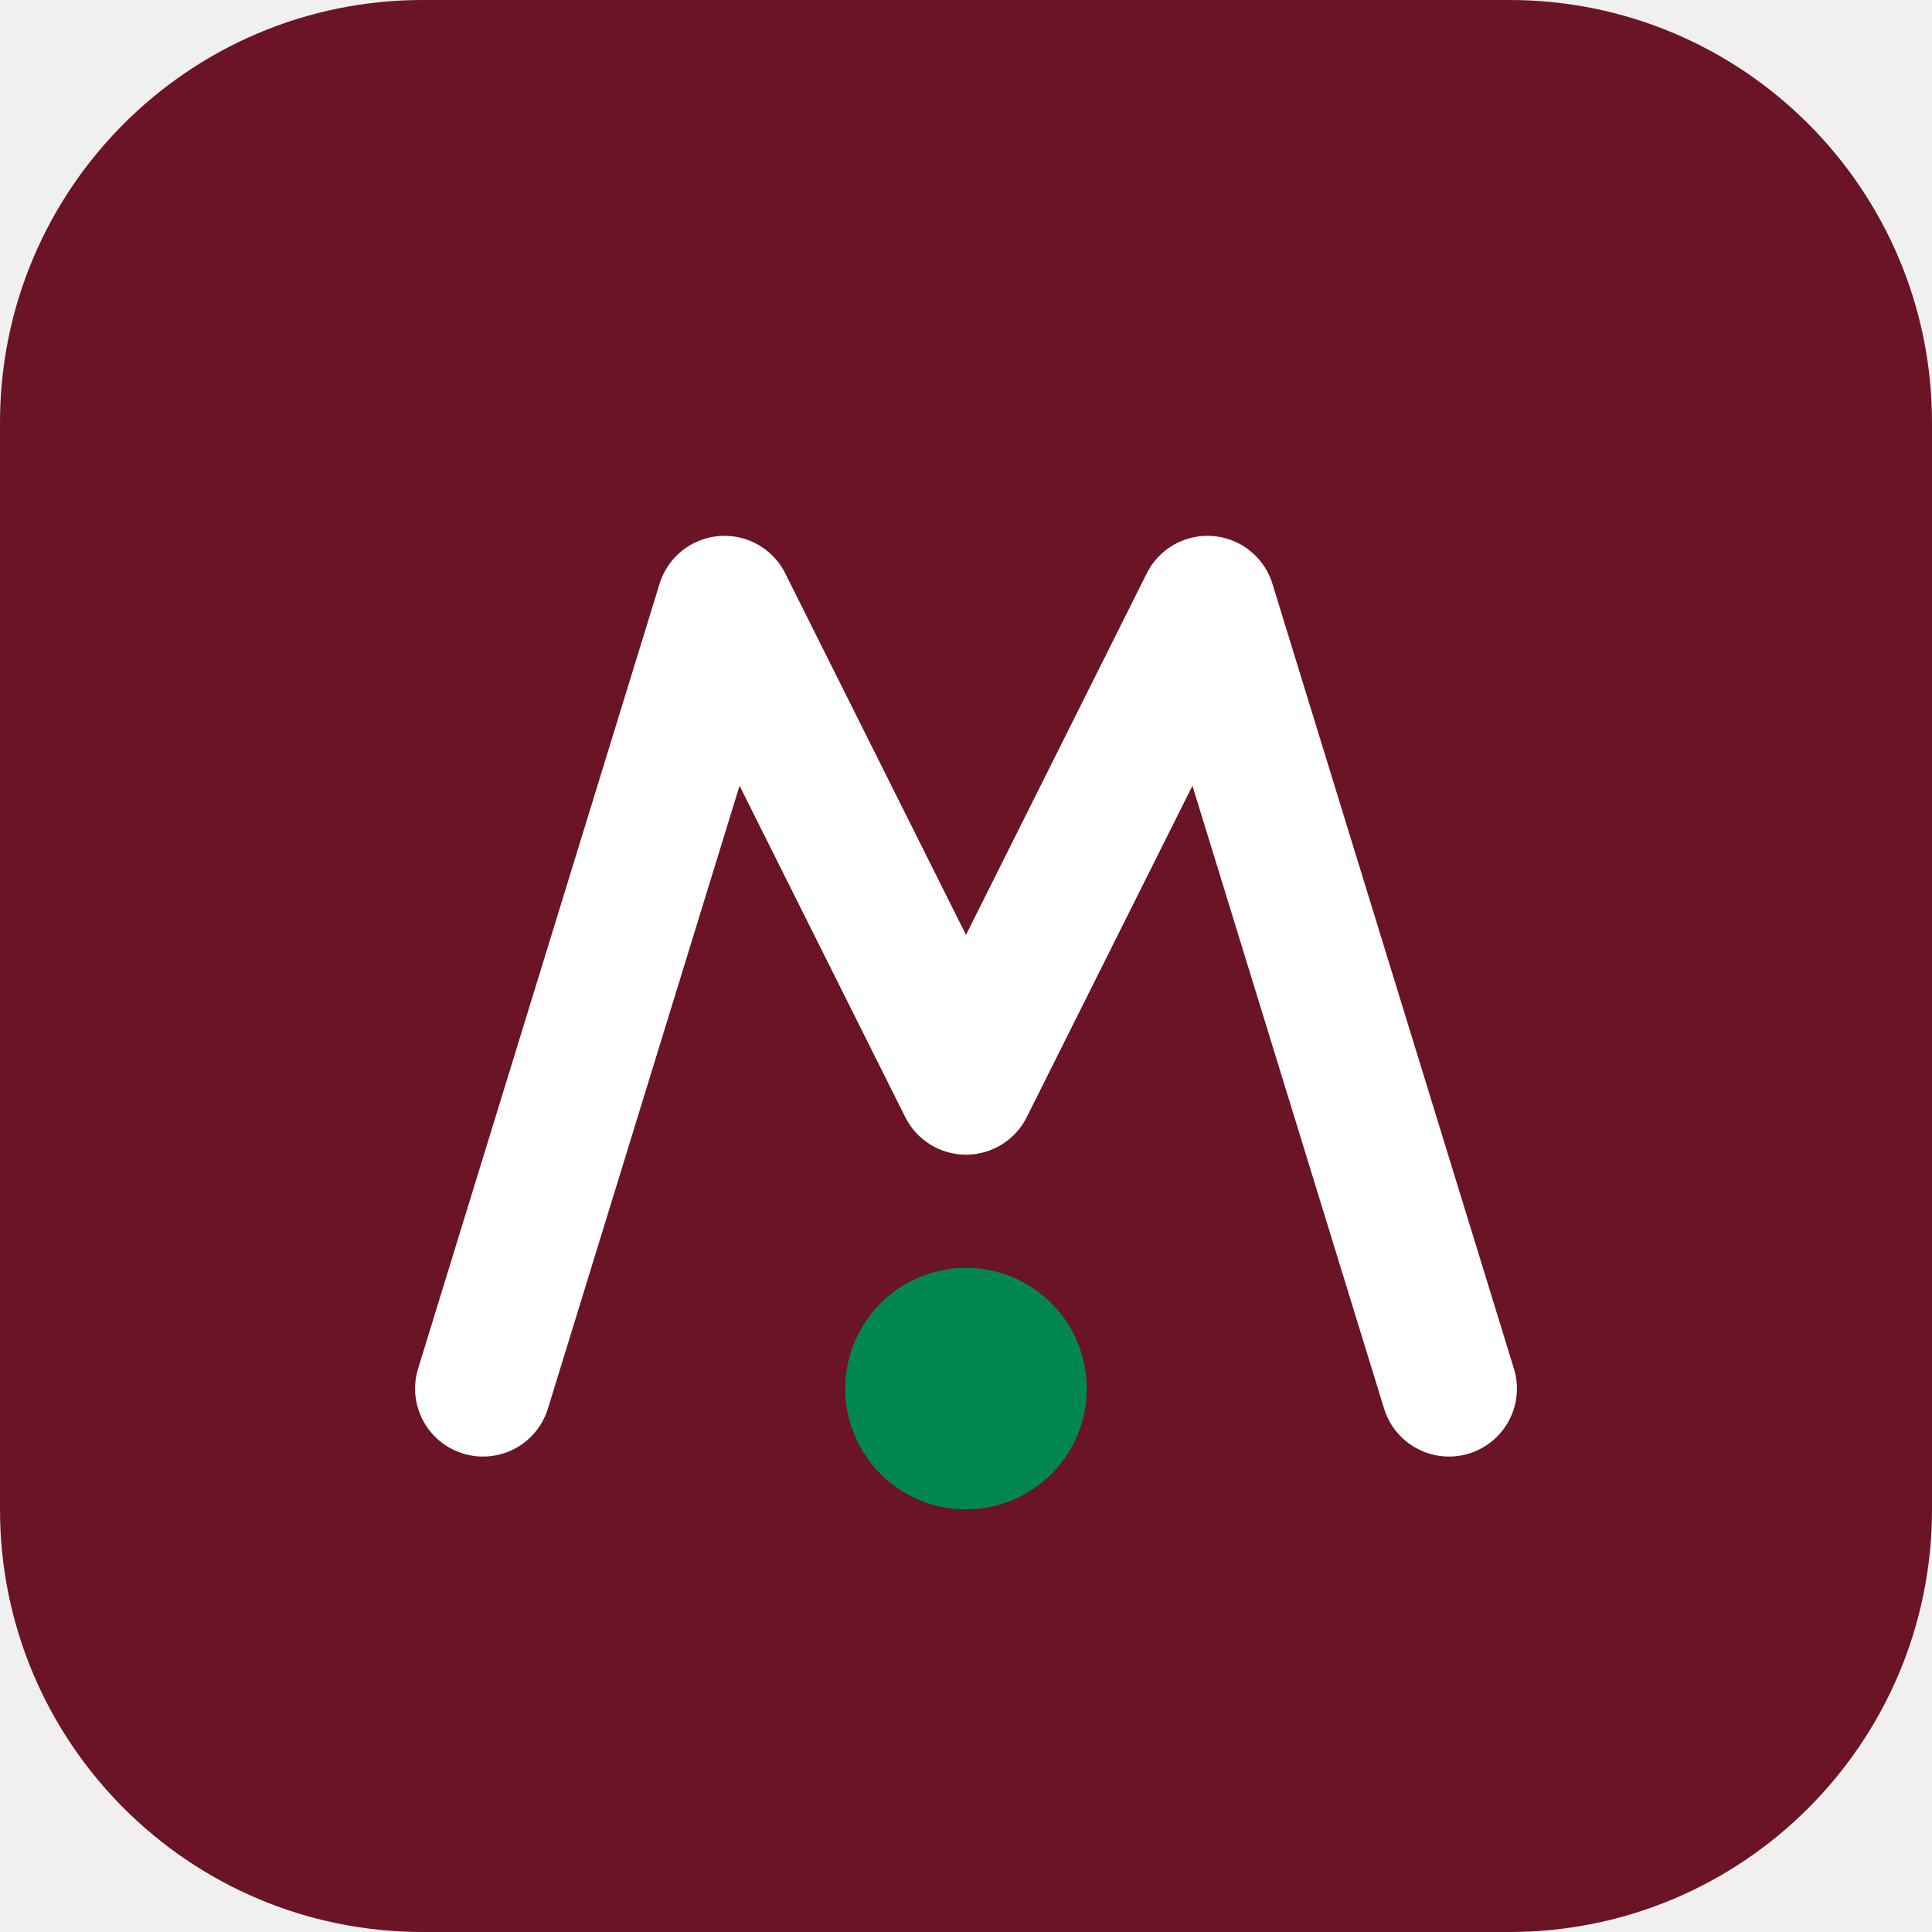
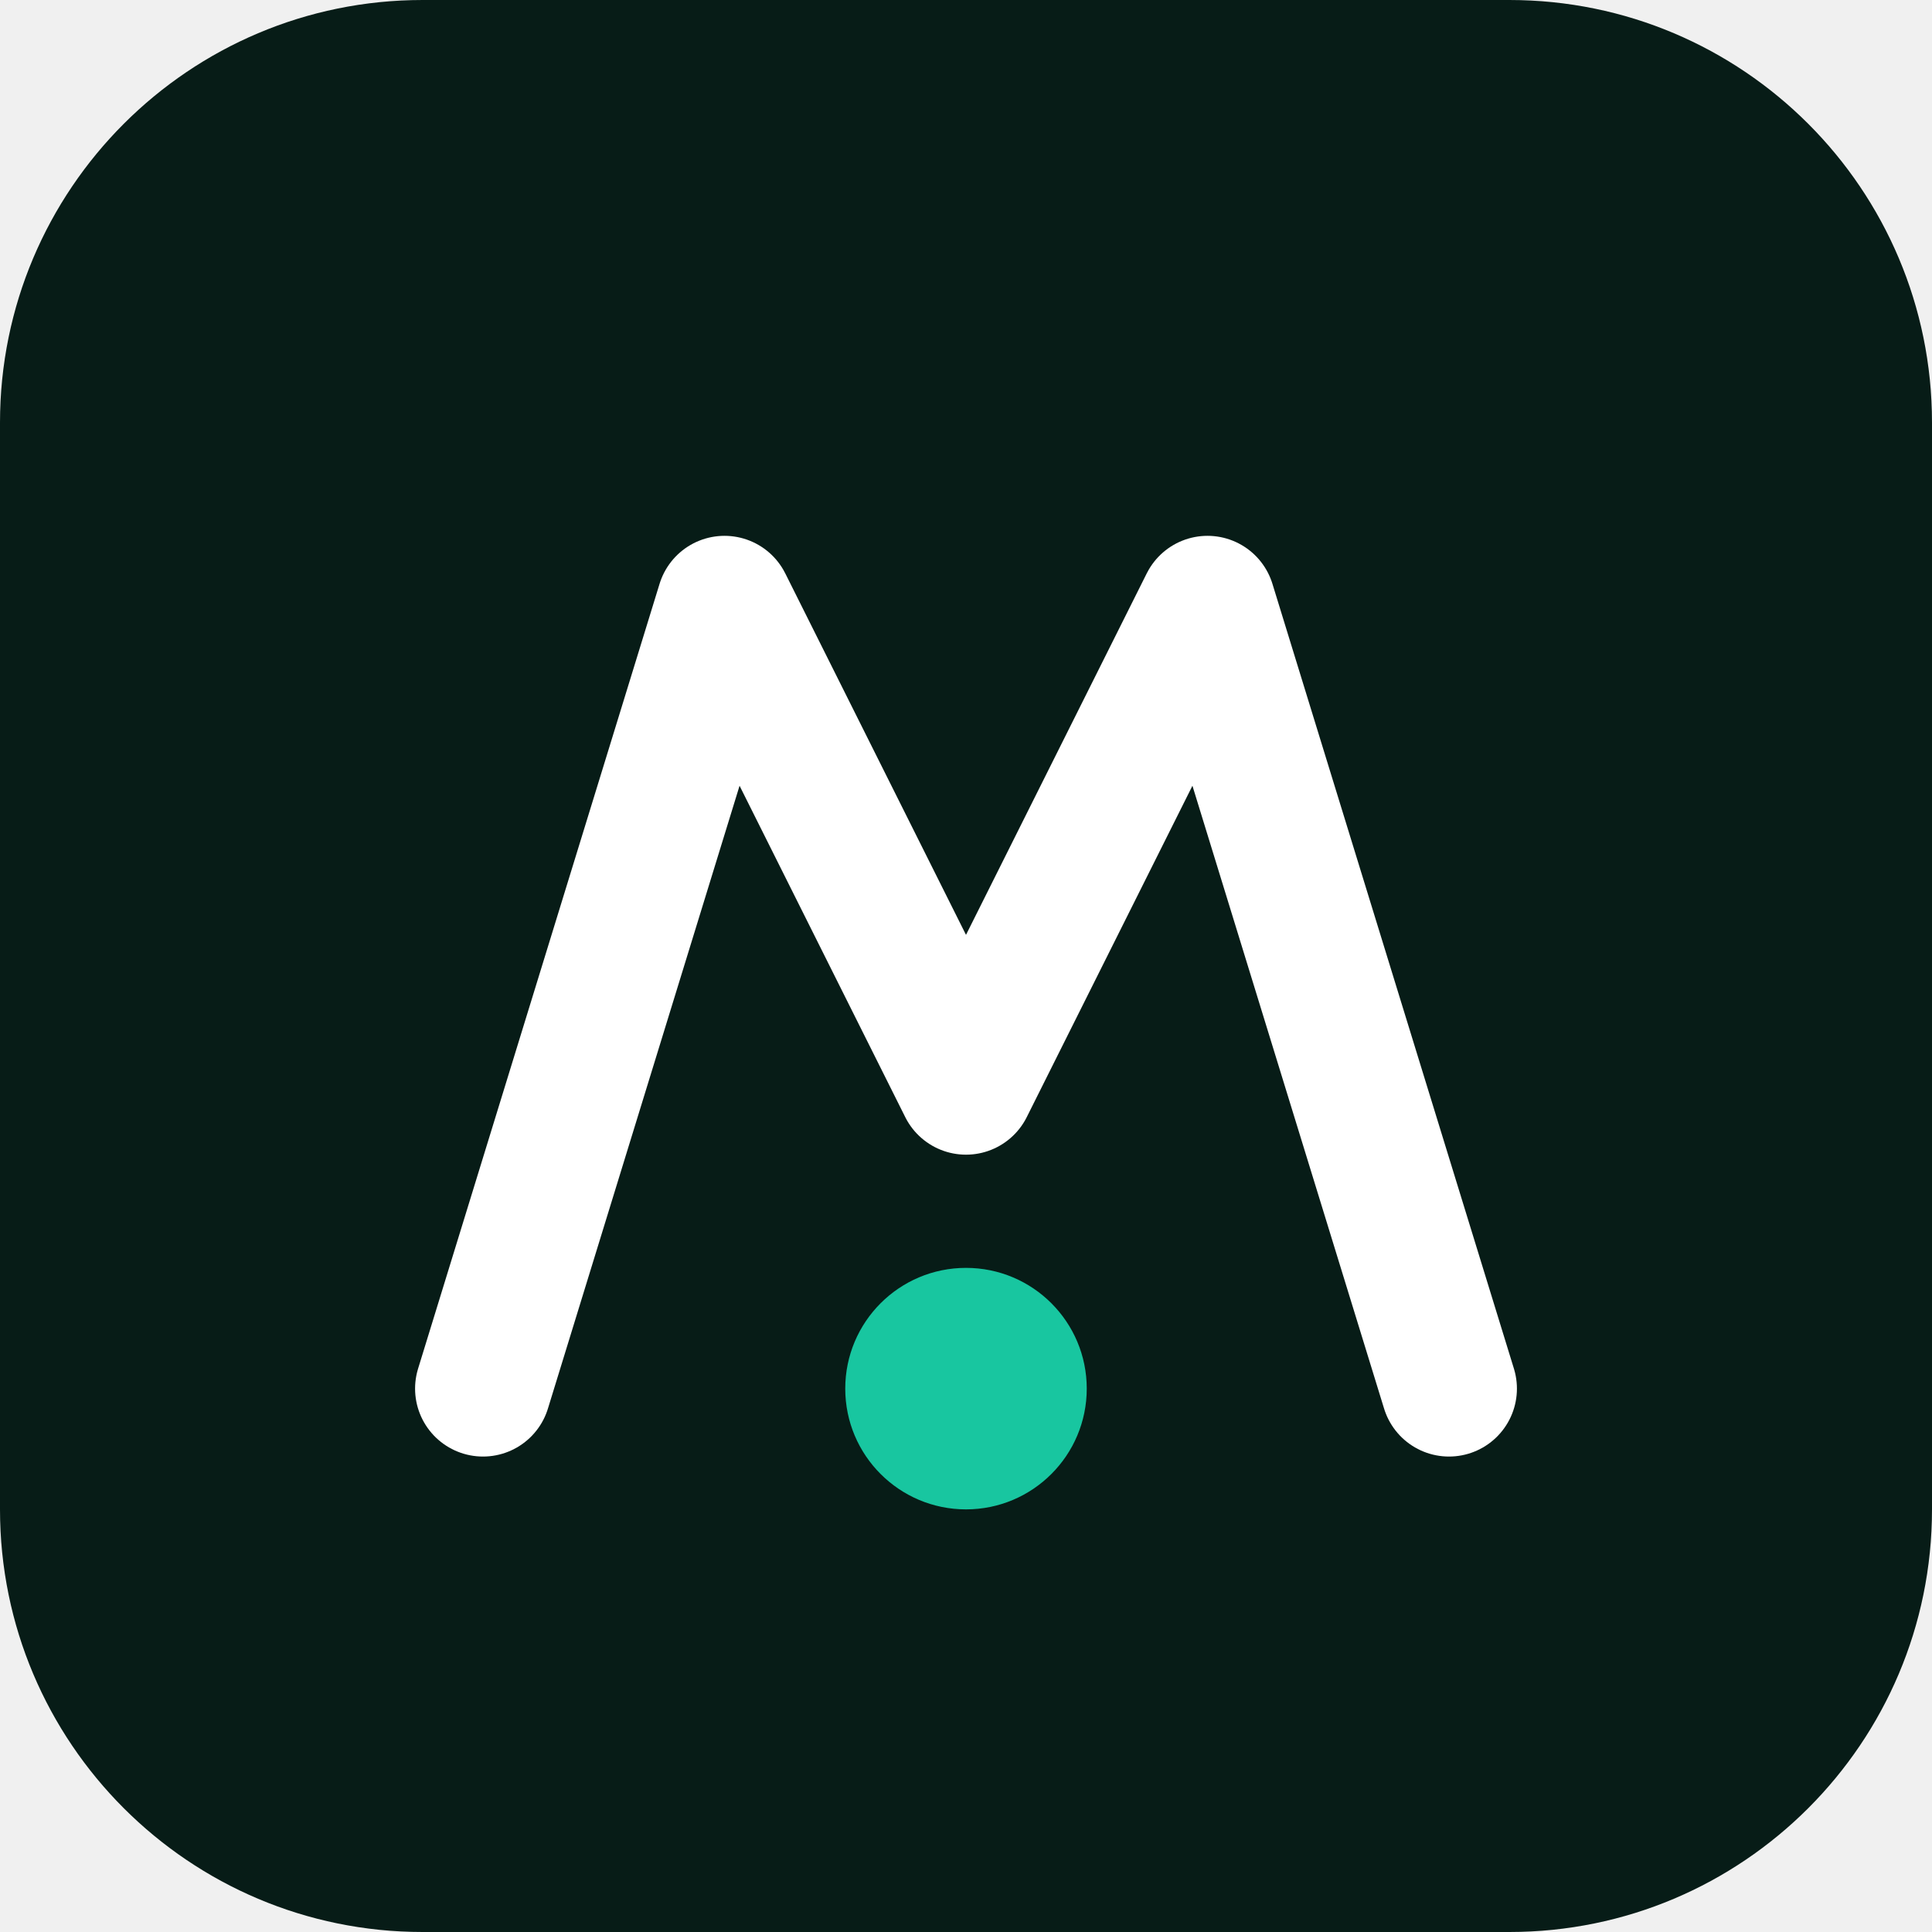
<svg xmlns="http://www.w3.org/2000/svg" viewBox="0 0 64 64" width="64" height="64">
-   <rect x="0" y="0" width="64" height="64" rx="14" fill="#6B1426" />
+   <rect x="0" y="0" width="64" height="64" rx="14" fill="#071C17" />
  <path d="M16 46 L24 20 L32 36 L40 20 L48 46" fill="none" stroke="#FFFFFF" stroke-width="4.5" stroke-linecap="round" stroke-linejoin="round" />
-   <circle cx="32" cy="46" r="4" fill="#008751" />
+   <circle cx="32" cy="46" r="4" fill="#18C6A0" />
</svg>
